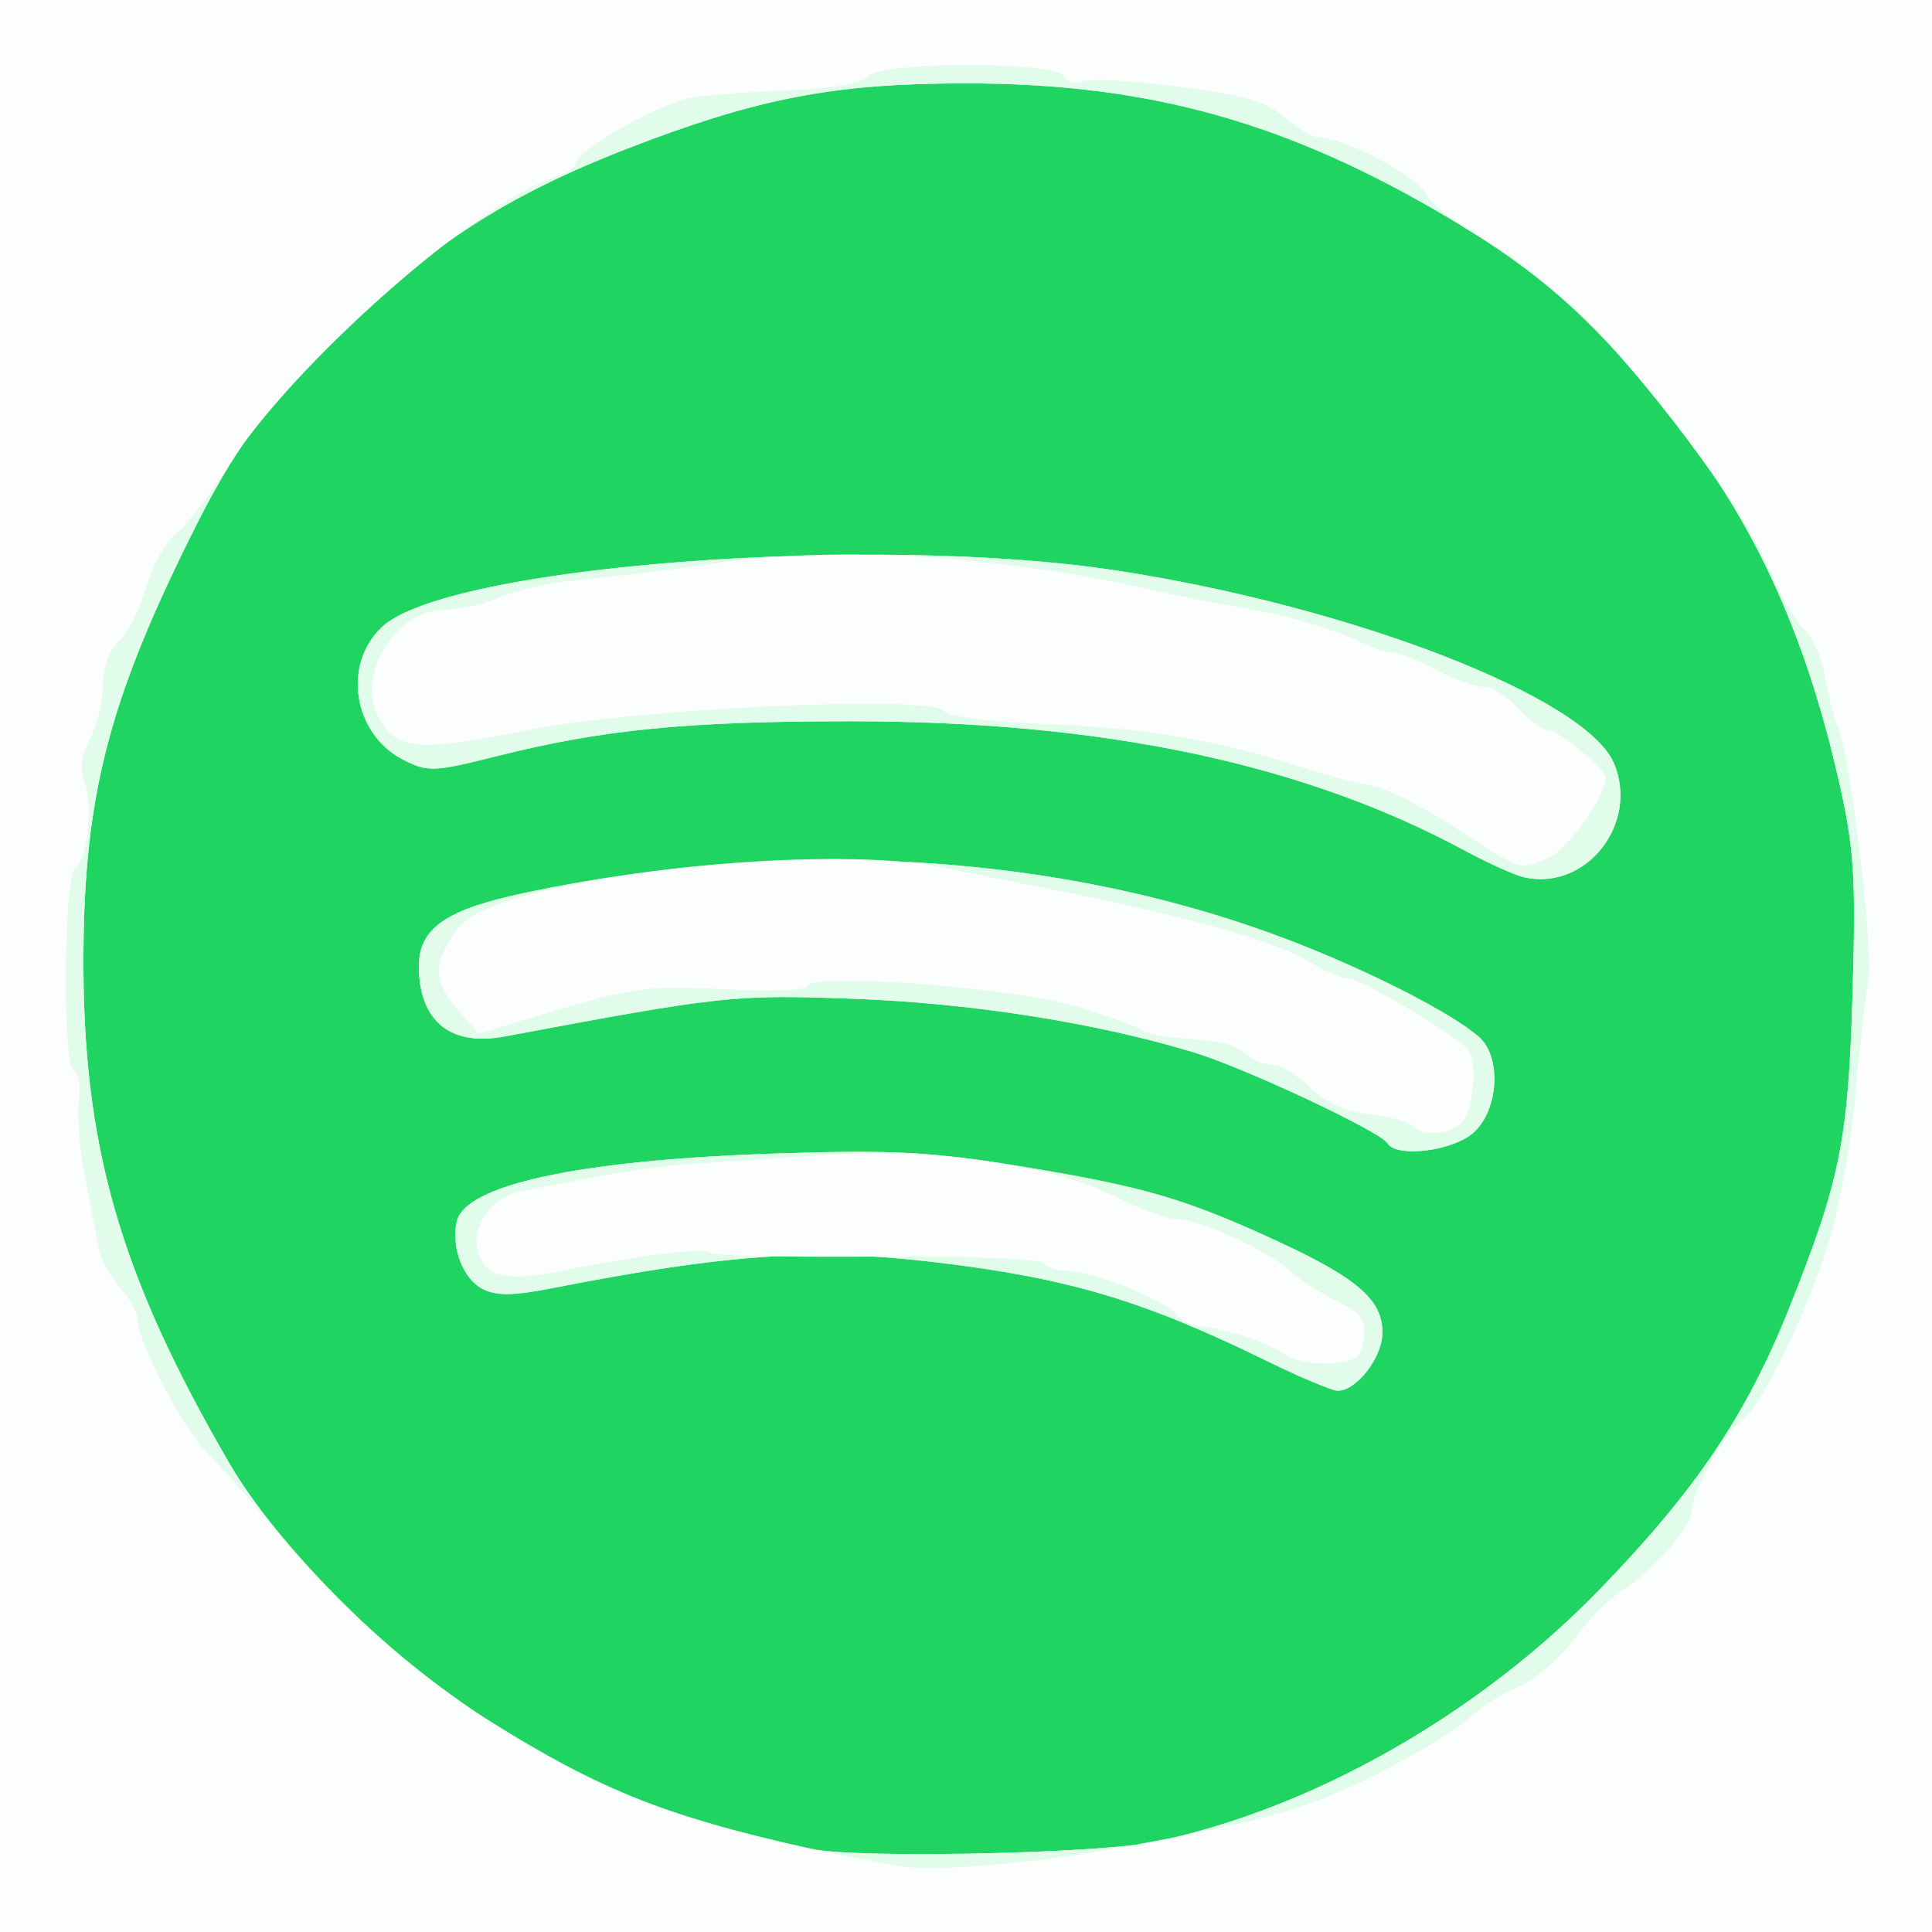
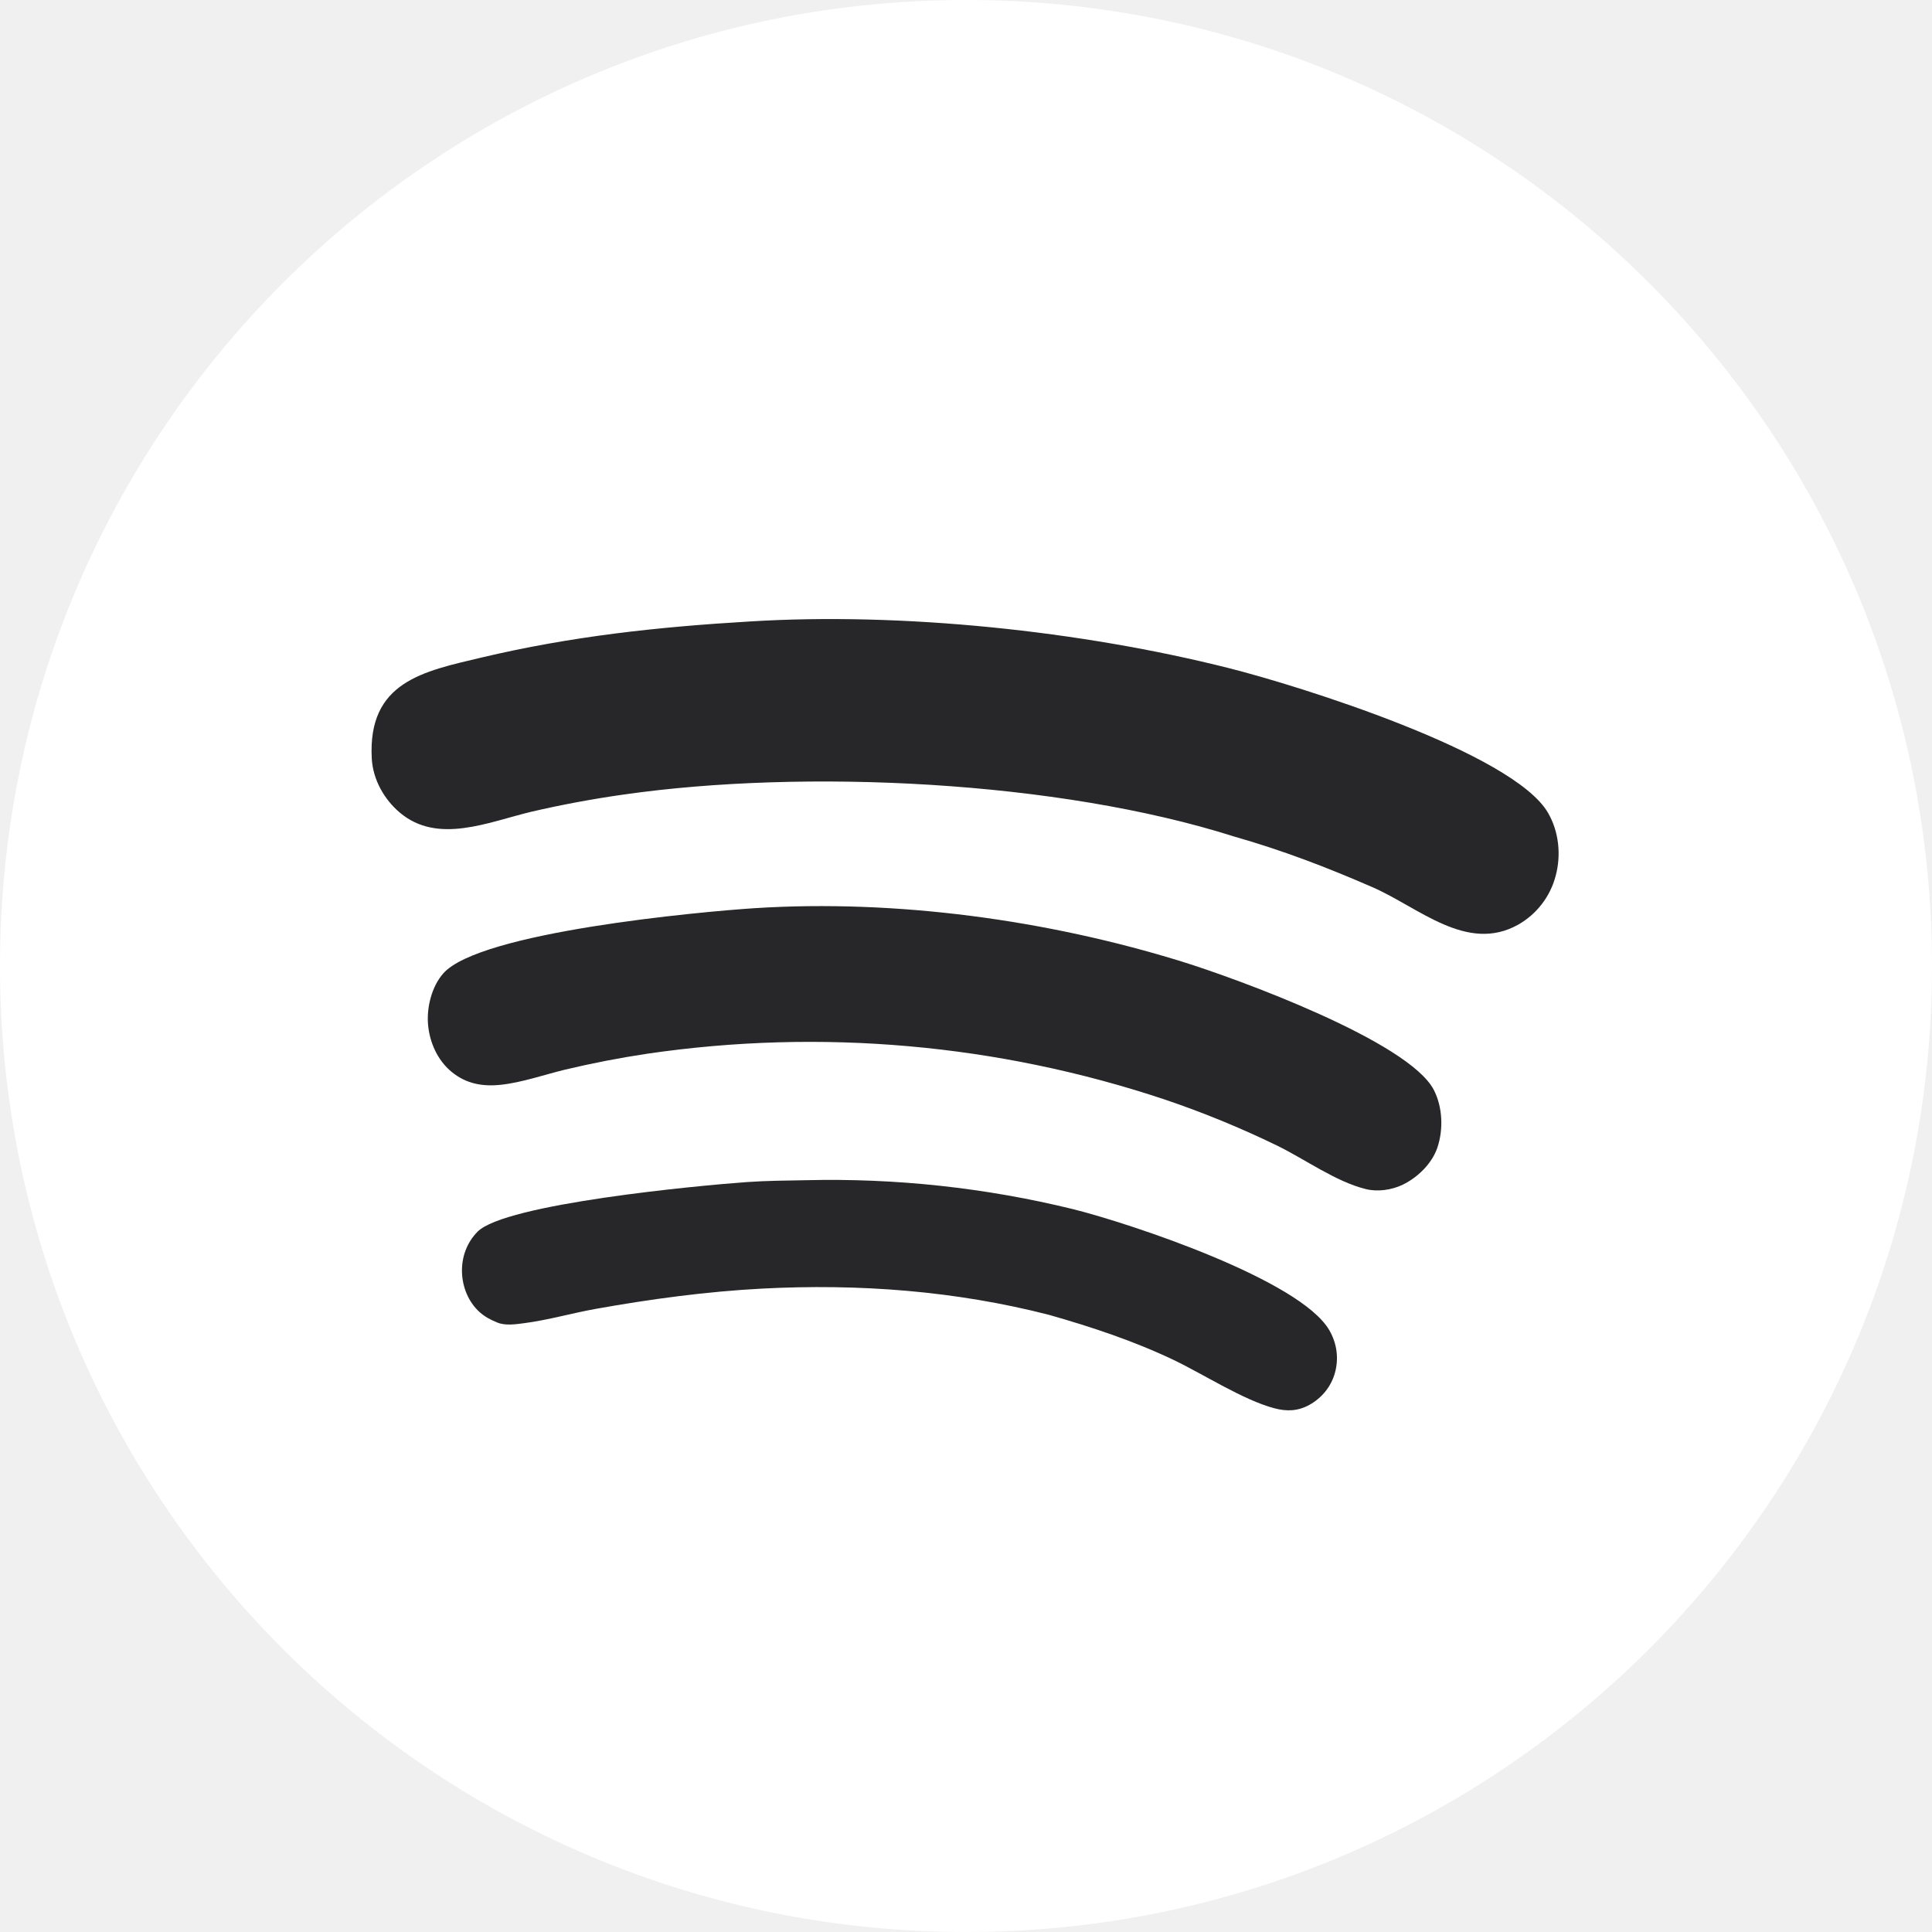
- <svg xmlns="http://www.w3.org/2000/svg" width="225" height="225" viewBox="0 0 225 225">
-   <g>
-     <path d="M 134.50 214.50 C127.91,215.88 99.62,216.46 94.50,215.32 C77.13,211.46 69.28,208.27 55.40,199.41 C45.06,192.81 32.17,179.80 26.76,170.50 C13.90,148.40 9.58,133.33 9.72,111.00 C9.83,92.86 12.64,81.84 21.93,63.02 C27.32,52.11 30.49,47.82 40.17,38.35 C50.39,28.35 59.28,22.66 73.00,17.33 C88.24,11.42 97.12,9.71 112.50,9.71 C133.91,9.72 150.08,14.26 169.08,25.60 C180.32,32.31 186.73,38.26 196.45,51.00 C204.73,61.86 210.33,74.39 213.99,90.25 C215.94,98.66 216.15,101.82 215.75,115.68 C215.24,132.88 214.32,137.45 208.33,152.43 C203.37,164.83 197.43,173.63 186.28,185.12 C172.13,199.71 152.84,210.65 134.50,214.50 ZM 177.57 102.19 C184.77,103.72 190.87,95.94 187.98,88.94 C184.79,81.24 157.50,70.65 130.00,66.44 C101.62,62.10 52.05,65.91 44.48,73.02 C39.85,77.37 41.13,85.46 46.92,88.46 C49.76,89.93 50.56,89.90 57.74,88.09 C70.11,84.97 79.90,84.00 99.08,84.00 C128.48,84.00 151.72,88.89 170.57,99.05 C173.37,100.56 176.52,101.97 177.57,102.19 ZM 161.58 133.14 C162.67,134.90 169.34,134.03 171.69,131.83 C174.55,129.13 174.86,123.07 172.25,120.77 C169.08,117.99 159.65,113.16 150.42,109.60 C123.92,99.39 92.33,97.39 61.16,103.97 C51.72,105.97 48.64,108.18 48.78,112.87 C48.95,119.04 52.56,121.87 58.76,120.71 C84.08,115.96 85.51,115.80 99.50,116.32 C113.19,116.83 127.70,119.12 139.00,122.55 C144.99,124.37 160.73,131.75 161.58,133.14 ZM 147.50 158.48 C151.35,160.37 155.06,161.93 155.75,161.96 C157.95,162.03 161.00,158.09 161.00,155.17 C161.00,151.42 158.11,148.88 149.00,144.66 C138.12,139.62 133.32,138.21 119.16,135.88 C108.52,134.13 103.86,133.88 90.00,134.35 C67.33,135.12 54.01,138.01 53.17,142.34 C52.58,145.41 53.92,148.88 56.14,150.08 C57.72,150.92 59.74,150.92 64.11,150.06 C84.61,146.02 94.91,145.33 109.03,147.01 C124.44,148.85 133.15,151.45 147.50,158.48 Z" fill="rgb(32,212,98)" />
-     <path d="M 177.57 102.19 C176.52,101.97 173.37,100.56 170.57,99.05 C151.72,88.89 128.48,84.00 99.08,84.00 C79.90,84.00 70.11,84.97 57.74,88.09 C50.56,89.90 49.76,89.93 46.92,88.46 C41.13,85.46 39.85,77.37 44.48,73.02 C49.17,68.61 70.01,65.47 91.93,64.76 C89.16,64.91 86.51,65.16 84.00,65.51 C77.68,66.39 70.11,67.32 67.19,67.57 C64.26,67.82 60.27,68.70 58.31,69.51 C56.36,70.33 53.44,71.00 51.83,71.00 C45.91,71.00 41.28,78.91 44.28,83.89 C46.39,87.38 49.01,87.54 61.77,84.98 C74.31,82.47 108.71,80.91 109.88,82.80 C110.28,83.45 115.45,84.09 122.53,84.37 C133.91,84.82 141.94,86.21 152.00,89.48 C154.48,90.29 157.92,91.18 159.65,91.47 C161.39,91.76 165.89,94.02 169.65,96.50 C169.91,96.66 170.16,96.83 170.40,96.98 C174.85,99.92 176.34,100.89 177.75,100.80 C178.54,100.75 179.30,100.36 180.53,99.80 C182.66,98.83 187.00,92.65 187.00,90.58 C187.00,89.57 181.48,85.00 180.25,85.00 C179.56,85.00 178.01,83.88 176.81,82.50 C175.62,81.12 173.82,80.00 172.82,80.00 C171.81,80.00 169.31,79.10 167.26,78.00 C165.21,76.90 162.95,76.00 162.25,76.00 C161.55,76.00 160.19,75.61 159.24,75.13 C155.64,73.34 150.32,71.74 145.00,70.84 C141.98,70.34 137.48,69.46 135.00,68.89 C123.54,66.25 111.62,64.78 100.80,64.60 C111.30,64.58 121.58,65.15 130.00,66.44 C157.50,70.65 184.79,81.24 187.98,88.94 C190.87,95.94 184.77,103.72 177.57,102.19 ZM 161.58 133.14 C160.73,131.75 144.99,124.37 139.00,122.55 C127.70,119.12 113.19,116.83 99.50,116.32 C85.51,115.80 84.08,115.96 58.76,120.71 C52.56,121.87 48.95,119.04 48.78,112.87 C48.64,108.18 51.72,105.97 61.16,103.97 C65.26,103.11 69.37,102.39 73.47,101.82 C68.57,102.54 64.02,103.47 60.35,104.56 C55.82,105.90 53.79,107.09 52.60,109.10 C50.43,112.77 50.58,114.40 53.37,117.65 L 55.75 120.41 L 61.12 118.77 C73.66,114.93 75.00,114.73 84.44,115.22 C89.70,115.50 94.00,115.34 94.00,114.87 C94.00,113.16 118.20,115.00 125.50,117.26 C129.35,118.46 132.73,119.67 133.00,119.97 C133.27,120.26 134.62,120.61 136.00,120.74 C137.38,120.88 139.72,121.11 141.22,121.26 C142.71,121.41 144.49,122.09 145.17,122.77 C145.84,123.44 147.19,124.00 148.15,124.00 C149.12,124.00 151.10,125.19 152.55,126.64 C154.29,128.38 156.61,129.44 159.35,129.74 C161.63,129.99 163.93,130.60 164.45,131.10 C165.63,132.22 168.08,132.24 169.81,131.14 C171.63,129.99 172.31,123.35 170.75,122.00 C167.96,119.58 158.47,114.00 157.15,114.00 C156.37,114.00 154.27,113.09 152.48,111.99 C148.79,109.71 137.99,106.64 124.00,103.90 C118.78,102.87 112.47,101.59 110.00,101.06 C108.56,100.75 106.84,100.51 104.92,100.35 C120.97,101.10 136.41,104.20 150.42,109.60 C159.65,113.16 169.08,117.99 172.25,120.77 C174.86,123.07 174.55,129.13 171.69,131.83 C169.34,134.03 162.67,134.90 161.58,133.14 ZM 136.94 213.95 C154.53,209.68 172.75,199.07 186.28,185.12 C197.43,173.63 203.37,164.83 208.33,152.43 C214.32,137.45 215.24,132.88 215.75,115.68 C216.15,101.82 215.94,98.66 213.99,90.25 C210.91,76.92 206.47,65.95 200.21,56.34 C202.83,60.15 204.92,63.62 205.92,66.00 C207.19,69.03 209.06,72.29 210.07,73.25 C211.08,74.21 212.19,76.68 212.53,78.75 C212.87,80.81 213.53,83.40 214.01,84.50 C215.52,88.00 218.24,110.90 217.57,114.48 C217.21,116.38 216.53,122.34 216.05,127.72 C215.58,133.10 214.22,140.65 213.04,144.50 C210.49,152.80 205.16,163.76 202.89,165.36 C200.95,166.72 197.00,173.85 197.00,175.99 C196.99,177.85 192.43,183.05 188.84,185.28 C187.38,186.18 184.90,188.71 183.34,190.88 C181.78,193.06 178.79,195.59 176.70,196.51 C174.61,197.43 172.13,199.02 171.18,200.03 C170.24,201.05 165.63,203.87 160.93,206.30 C154.01,209.89 149.08,211.57 136.94,213.95 ZM 28.36 51.65 C26.16,54.84 24.25,58.32 21.93,63.02 C12.64,81.84 9.83,92.86 9.72,111.00 C9.58,133.33 13.90,148.40 26.76,170.50 C30.12,176.27 36.36,183.48 43.09,189.69 C38.93,185.90 34.98,181.72 31.15,177.08 C29.14,174.66 26.02,171.14 24.21,169.28 C21.13,166.10 16.00,156.26 16.00,153.53 C16.00,152.86 15.09,151.25 13.97,149.97 C12.86,148.68 11.77,146.70 11.55,145.57 C11.33,144.43 10.61,140.72 9.95,137.31 C9.29,133.91 8.95,129.76 9.20,128.09 C9.45,126.42 9.18,124.89 8.60,124.70 C7.27,124.26 7.42,101.99 8.76,101.12 C10.17,100.21 10.88,93.87 9.87,91.19 C9.28,89.62 9.48,87.97 10.50,85.99 C11.33,84.40 12.00,81.57 12.00,79.70 C12.00,77.65 12.74,75.64 13.88,74.60 C14.92,73.67 16.33,70.88 17.02,68.41 C17.72,65.94 19.26,63.15 20.45,62.21 C21.65,61.27 24.33,57.80 26.41,54.50 C26.98,53.59 27.64,52.64 28.36,51.65 ZM 170.18 26.26 C169.82,26.04 169.46,25.82 169.08,25.60 C150.08,14.26 133.91,9.72 112.50,9.71 C97.12,9.71 88.24,11.42 73.00,17.33 C64.72,20.55 58.20,23.89 52.08,28.24 C57.03,24.44 61.61,21.58 64.78,20.57 C66.00,20.18 67.00,19.52 67.00,19.10 C67.00,17.55 77.22,11.78 80.80,11.30 C82.84,11.03 88.05,10.66 92.39,10.48 C97.09,10.29 100.58,9.67 101.02,8.96 C102.15,7.14 122.80,7.07 123.92,8.88 C124.39,9.64 125.31,9.93 125.96,9.52 C126.61,9.12 131.58,9.36 136.99,10.05 C144.73,11.03 147.43,11.81 149.58,13.65 C151.08,14.94 152.86,16.00 153.52,16.00 C156.46,16.00 164.86,20.37 165.99,22.49 C166.50,23.43 168.19,24.93 170.18,26.26 ZM 147.50 158.48 C133.15,151.45 124.44,148.85 109.03,147.01 C106.55,146.72 104.18,146.49 101.86,146.35 L 102.00 146.35 C112.45,146.26 121.25,146.60 121.56,147.10 C121.87,147.59 123.18,148.00 124.48,148.00 C127.26,148.00 136.17,151.66 137.12,153.19 C137.48,153.78 138.62,154.35 139.64,154.45 C142.92,154.77 147.44,156.26 149.50,157.68 C150.60,158.45 153.07,158.94 155.00,158.78 C157.96,158.54 158.55,158.09 158.81,155.82 C159.06,153.63 158.51,152.86 155.69,151.53 C153.81,150.63 151.37,149.06 150.27,148.04 C147.74,145.68 139.73,142.00 137.14,142.00 C136.05,142.00 132.84,140.83 130.01,139.41 C126.62,137.71 121.94,136.36 116.68,135.48 C117.48,135.60 118.30,135.74 119.16,135.88 C133.32,138.21 138.12,139.62 149.00,144.66 C158.11,148.88 161.00,151.42 161.00,155.17 C161.00,158.09 157.95,162.03 155.75,161.96 C155.06,161.93 151.35,160.37 147.50,158.48 ZM 112.84 134.93 C107.56,134.30 101.90,134.12 96.50,134.48 C91.00,134.86 83.89,135.33 80.70,135.54 C77.50,135.75 72.33,136.44 69.20,137.07 C66.06,137.70 62.24,138.45 60.69,138.73 C57.30,139.35 54.86,142.74 55.64,145.74 C56.43,148.76 58.95,149.31 65.72,147.94 C74.22,146.21 82.46,145.22 82.75,145.90 C82.83,146.09 85.74,146.24 90.20,146.31 C82.98,146.72 74.98,147.92 64.11,150.06 C59.74,150.92 57.72,150.92 56.14,150.08 C53.92,148.88 52.58,145.41 53.17,142.34 C54.01,138.01 67.33,135.12 90.00,134.35 C100.81,133.99 106.02,134.05 112.84,134.93 ZM 129.00 215.43 C120.03,217.05 108.46,217.98 105.00,217.36 C101.39,216.71 98.07,216.07 95.00,215.42 C100.63,216.33 123.06,215.94 132.08,214.87 C131.10,215.05 130.07,215.24 129.00,215.43 ZM 188.44 41.23 C183.22,35.46 178.33,31.41 171.88,27.32 C172.04,27.41 172.20,27.50 172.37,27.59 C175.19,29.12 180.15,32.88 183.38,35.94 C184.94,37.41 186.66,39.22 188.44,41.23 ZM 56.50 200.10 C69.28,208.17 77.08,211.36 92.89,214.96 C83.00,212.77 75.85,210.48 70.00,207.68 C65.22,205.40 60.74,202.89 56.50,200.10 Z" fill="rgb(225,252,235)" />
-     <path d="M 0.00 112.50 L 0.00 0.00 L 112.50 0.00 L 225.00 0.00 L 225.00 112.50 L 225.00 225.00 L 112.50 225.00 L 0.00 225.00 L 0.00 112.50 ZM 129.00 215.43 C147.24,212.14 152.67,210.59 160.93,206.30 C165.63,203.87 170.24,201.05 171.18,200.03 C172.13,199.02 174.61,197.43 176.70,196.51 C178.79,195.59 181.78,193.06 183.34,190.88 C184.90,188.71 187.38,186.18 188.84,185.28 C192.43,183.05 196.99,177.85 197.00,175.99 C197.00,173.85 200.95,166.72 202.89,165.36 C205.16,163.76 210.49,152.80 213.04,144.50 C214.22,140.65 215.58,133.10 216.05,127.72 C216.53,122.34 217.21,116.38 217.57,114.48 C218.24,110.90 215.52,88.00 214.01,84.50 C213.53,83.40 212.87,80.81 212.53,78.75 C212.19,76.68 211.08,74.21 210.07,73.25 C209.06,72.29 207.19,69.03 205.92,66.00 C203.03,59.13 191.16,43.30 183.38,35.94 C180.15,32.88 175.19,29.12 172.37,27.59 C169.55,26.06 166.68,23.77 165.99,22.49 C164.86,20.37 156.46,16.00 153.52,16.00 C152.86,16.00 151.08,14.94 149.58,13.65 C147.43,11.81 144.73,11.03 136.99,10.05 C131.58,9.36 126.61,9.12 125.96,9.52 C125.31,9.93 124.39,9.64 123.92,8.88 C122.80,7.07 102.15,7.14 101.02,8.96 C100.58,9.67 97.09,10.29 92.39,10.48 C88.05,10.66 82.84,11.03 80.80,11.30 C77.22,11.78 67.00,17.55 67.00,19.10 C67.00,19.52 66.00,20.18 64.78,20.57 C55.46,23.53 33.94,42.56 26.41,54.50 C24.33,57.80 21.65,61.27 20.45,62.21 C19.26,63.15 17.72,65.94 17.02,68.41 C16.33,70.88 14.92,73.67 13.88,74.60 C12.74,75.64 12.00,77.65 12.00,79.70 C12.00,81.57 11.33,84.40 10.50,85.99 C9.48,87.97 9.28,89.62 9.87,91.19 C10.88,93.87 10.17,100.21 8.76,101.12 C7.42,101.99 7.27,124.26 8.60,124.70 C9.18,124.89 9.45,126.42 9.20,128.09 C8.95,129.76 9.29,133.91 9.95,137.31 C10.61,140.72 11.33,144.43 11.55,145.57 C11.77,146.70 12.86,148.68 13.97,149.97 C15.09,151.25 16.00,152.86 16.00,153.53 C16.00,156.26 21.13,166.10 24.21,169.28 C26.02,171.14 29.14,174.66 31.15,177.08 C42.37,190.67 54.67,200.36 70.00,207.68 C78.00,211.51 88.45,214.40 105.00,217.36 C108.46,217.98 120.03,217.05 129.00,215.43 ZM 149.50 157.68 C147.44,156.26 142.92,154.77 139.64,154.45 C138.62,154.35 137.48,153.78 137.12,153.19 C136.17,151.66 127.26,148.00 124.48,148.00 C123.18,148.00 121.87,147.59 121.56,147.10 C121.25,146.60 112.45,146.26 102.00,146.35 C91.55,146.43 82.89,146.23 82.75,145.90 C82.46,145.22 74.22,146.21 65.72,147.94 C58.95,149.31 56.43,148.76 55.64,145.74 C54.86,142.74 57.30,139.35 60.69,138.73 C62.24,138.45 66.06,137.70 69.20,137.07 C72.33,136.44 77.50,135.75 80.70,135.54 C83.89,135.33 91.00,134.86 96.50,134.48 C108.85,133.65 122.55,135.67 130.01,139.41 C132.84,140.83 136.05,142.00 137.14,142.00 C139.73,142.00 147.74,145.68 150.27,148.04 C151.37,149.06 153.81,150.63 155.69,151.53 C158.51,152.86 159.06,153.63 158.81,155.82 C158.55,158.09 157.96,158.54 155.00,158.78 C153.07,158.94 150.60,158.45 149.50,157.68 ZM 164.45 131.10 C163.93,130.60 161.63,129.99 159.35,129.74 C156.61,129.44 154.29,128.38 152.55,126.64 C151.10,125.19 149.12,124.00 148.15,124.00 C147.19,124.00 145.84,123.44 145.17,122.77 C144.49,122.09 142.71,121.41 141.22,121.26 C139.72,121.11 137.38,120.88 136.00,120.74 C134.62,120.61 133.27,120.26 133.00,119.97 C132.73,119.67 129.35,118.46 125.50,117.26 C118.20,115.00 94.00,113.16 94.00,114.87 C94.00,115.34 89.70,115.50 84.44,115.22 C75.00,114.73 73.66,114.93 61.12,118.77 L 55.75 120.41 L 53.37 117.65 C50.58,114.40 50.43,112.77 52.60,109.10 C53.79,107.09 55.82,105.90 60.35,104.56 C73.84,100.55 99.35,98.76 110.00,101.06 C112.47,101.59 118.78,102.87 124.00,103.90 C137.99,106.64 148.79,109.71 152.48,111.99 C154.27,113.09 156.37,114.00 157.15,114.00 C158.47,114.00 167.96,119.58 170.75,122.00 C172.31,123.35 171.63,129.99 169.81,131.14 C168.08,132.24 165.63,132.22 164.45,131.10 ZM 169.65 96.50 C165.89,94.02 161.39,91.76 159.65,91.47 C157.92,91.18 154.48,90.29 152.00,89.48 C141.94,86.21 133.91,84.82 122.53,84.37 C115.45,84.09 110.28,83.45 109.88,82.80 C108.71,80.91 74.31,82.47 61.77,84.98 C49.01,87.54 46.39,87.38 44.28,83.89 C41.28,78.91 45.91,71.00 51.83,71.00 C53.44,71.00 56.36,70.33 58.31,69.51 C60.27,68.70 64.26,67.82 67.19,67.57 C70.11,67.32 77.68,66.39 84.00,65.51 C98.22,63.52 117.15,64.78 135.00,68.89 C137.48,69.46 141.98,70.34 145.00,70.84 C150.32,71.74 155.64,73.34 159.24,75.13 C160.19,75.61 161.55,76.00 162.25,76.00 C162.95,76.00 165.21,76.90 167.26,78.00 C169.31,79.10 171.81,80.00 172.82,80.00 C173.82,80.00 175.62,81.12 176.81,82.50 C178.01,83.88 179.56,85.00 180.25,85.00 C181.48,85.00 187.00,89.57 187.00,90.58 C187.00,92.65 182.66,98.83 180.53,99.80 C176.96,101.43 177.34,101.55 169.65,96.50 Z" fill="rgb(252,254,253)" />
-   </g>
+ <svg xmlns="http://www.w3.org/2000/svg" width="40" height="40" viewBox="0 0 40 40" fill="none">
+   <circle cx="20" cy="20" r="20" fill="white" />
+   <path d="M28.419 18.37C27.457 17.951 26.553 17.605 25.543 17.317C21.91 16.163 16.662 15.913 12.907 16.451C12.266 16.542 11.629 16.66 10.998 16.807C10.099 17.023 9.062 17.485 8.279 16.825C7.953 16.552 7.72 16.136 7.697 15.704C7.611 14.115 8.765 13.899 9.963 13.615C11.831 13.172 13.626 12.979 15.521 12.867C18.671 12.671 22.384 13.061 25.443 13.833C26.881 14.195 31.323 15.58 32.049 16.827C32.276 17.216 32.325 17.703 32.208 18.135C32.096 18.562 31.817 18.925 31.434 19.143C30.372 19.74 29.373 18.786 28.419 18.37Z" fill="#272729" />
+   <path d="M26.442 23.719C25.685 23.351 24.905 23.031 24.108 22.762C20.664 21.614 17 21.29 13.408 21.815C12.832 21.901 12.26 22.012 11.694 22.147C11.262 22.252 10.812 22.411 10.372 22.459C9.994 22.5 9.652 22.44 9.35 22.192C9.058 21.951 8.894 21.583 8.862 21.21C8.832 20.856 8.938 20.424 9.178 20.153C9.932 19.297 14.465 18.878 15.635 18.802C18.557 18.618 21.685 19.045 24.478 19.911C25.611 20.263 29.17 21.561 29.687 22.568C29.868 22.922 29.886 23.383 29.76 23.758C29.65 24.087 29.354 24.376 29.044 24.527C28.817 24.637 28.525 24.68 28.279 24.619C27.652 24.464 27.026 24.004 26.442 23.719Z" fill="#272729" />
+   <path d="M24.298 28.156C23.471 27.762 22.599 27.473 21.72 27.223C19.78 26.724 17.779 26.575 15.781 26.679C14.63 26.739 13.468 26.896 12.334 27.099C11.84 27.187 11.348 27.331 10.852 27.395C10.679 27.418 10.461 27.45 10.297 27.382C10.161 27.326 10.038 27.264 9.928 27.164C9.698 26.955 9.574 26.649 9.565 26.34C9.556 26.026 9.665 25.727 9.886 25.502C10.452 24.924 14.458 24.544 15.471 24.473C15.873 24.445 16.277 24.442 16.68 24.435C18.546 24.389 20.41 24.591 22.224 25.036C23.421 25.337 26.915 26.498 27.521 27.539C27.678 27.809 27.722 28.12 27.639 28.421C27.561 28.707 27.368 28.942 27.11 29.086C26.874 29.217 26.642 29.225 26.385 29.157C25.742 28.987 24.921 28.454 24.298 28.156Z" fill="#272729" />
</svg>
